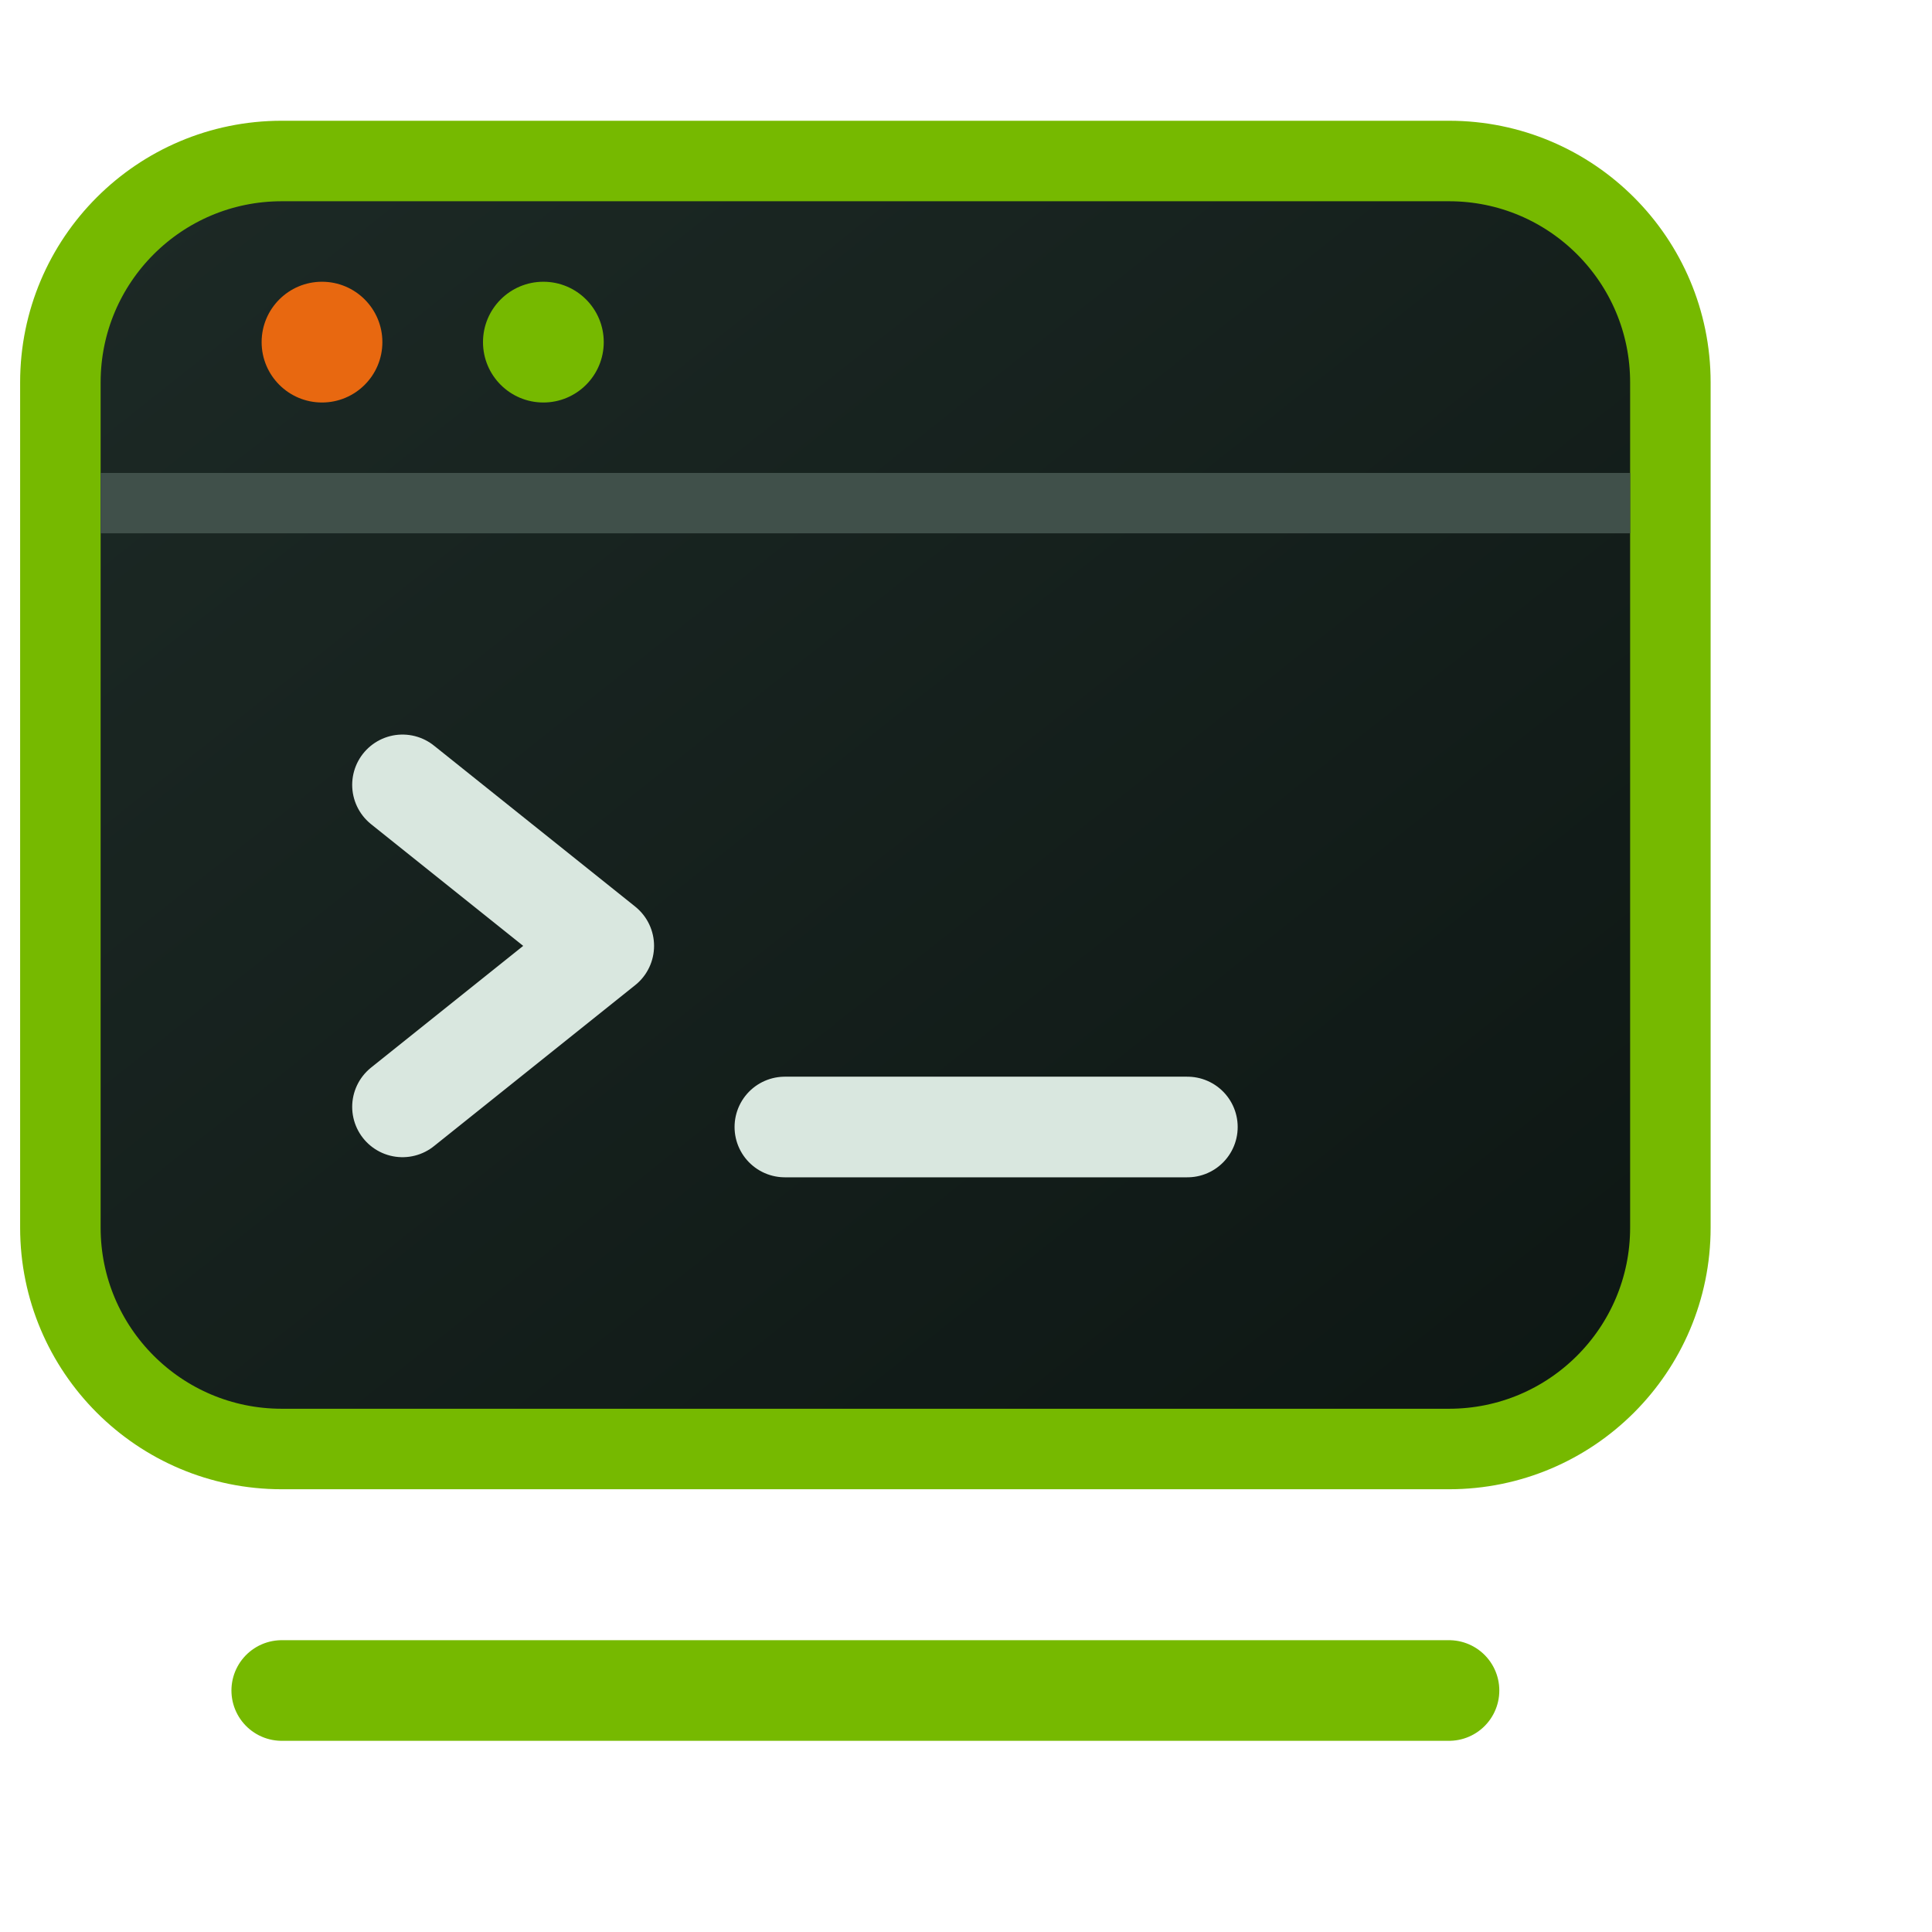
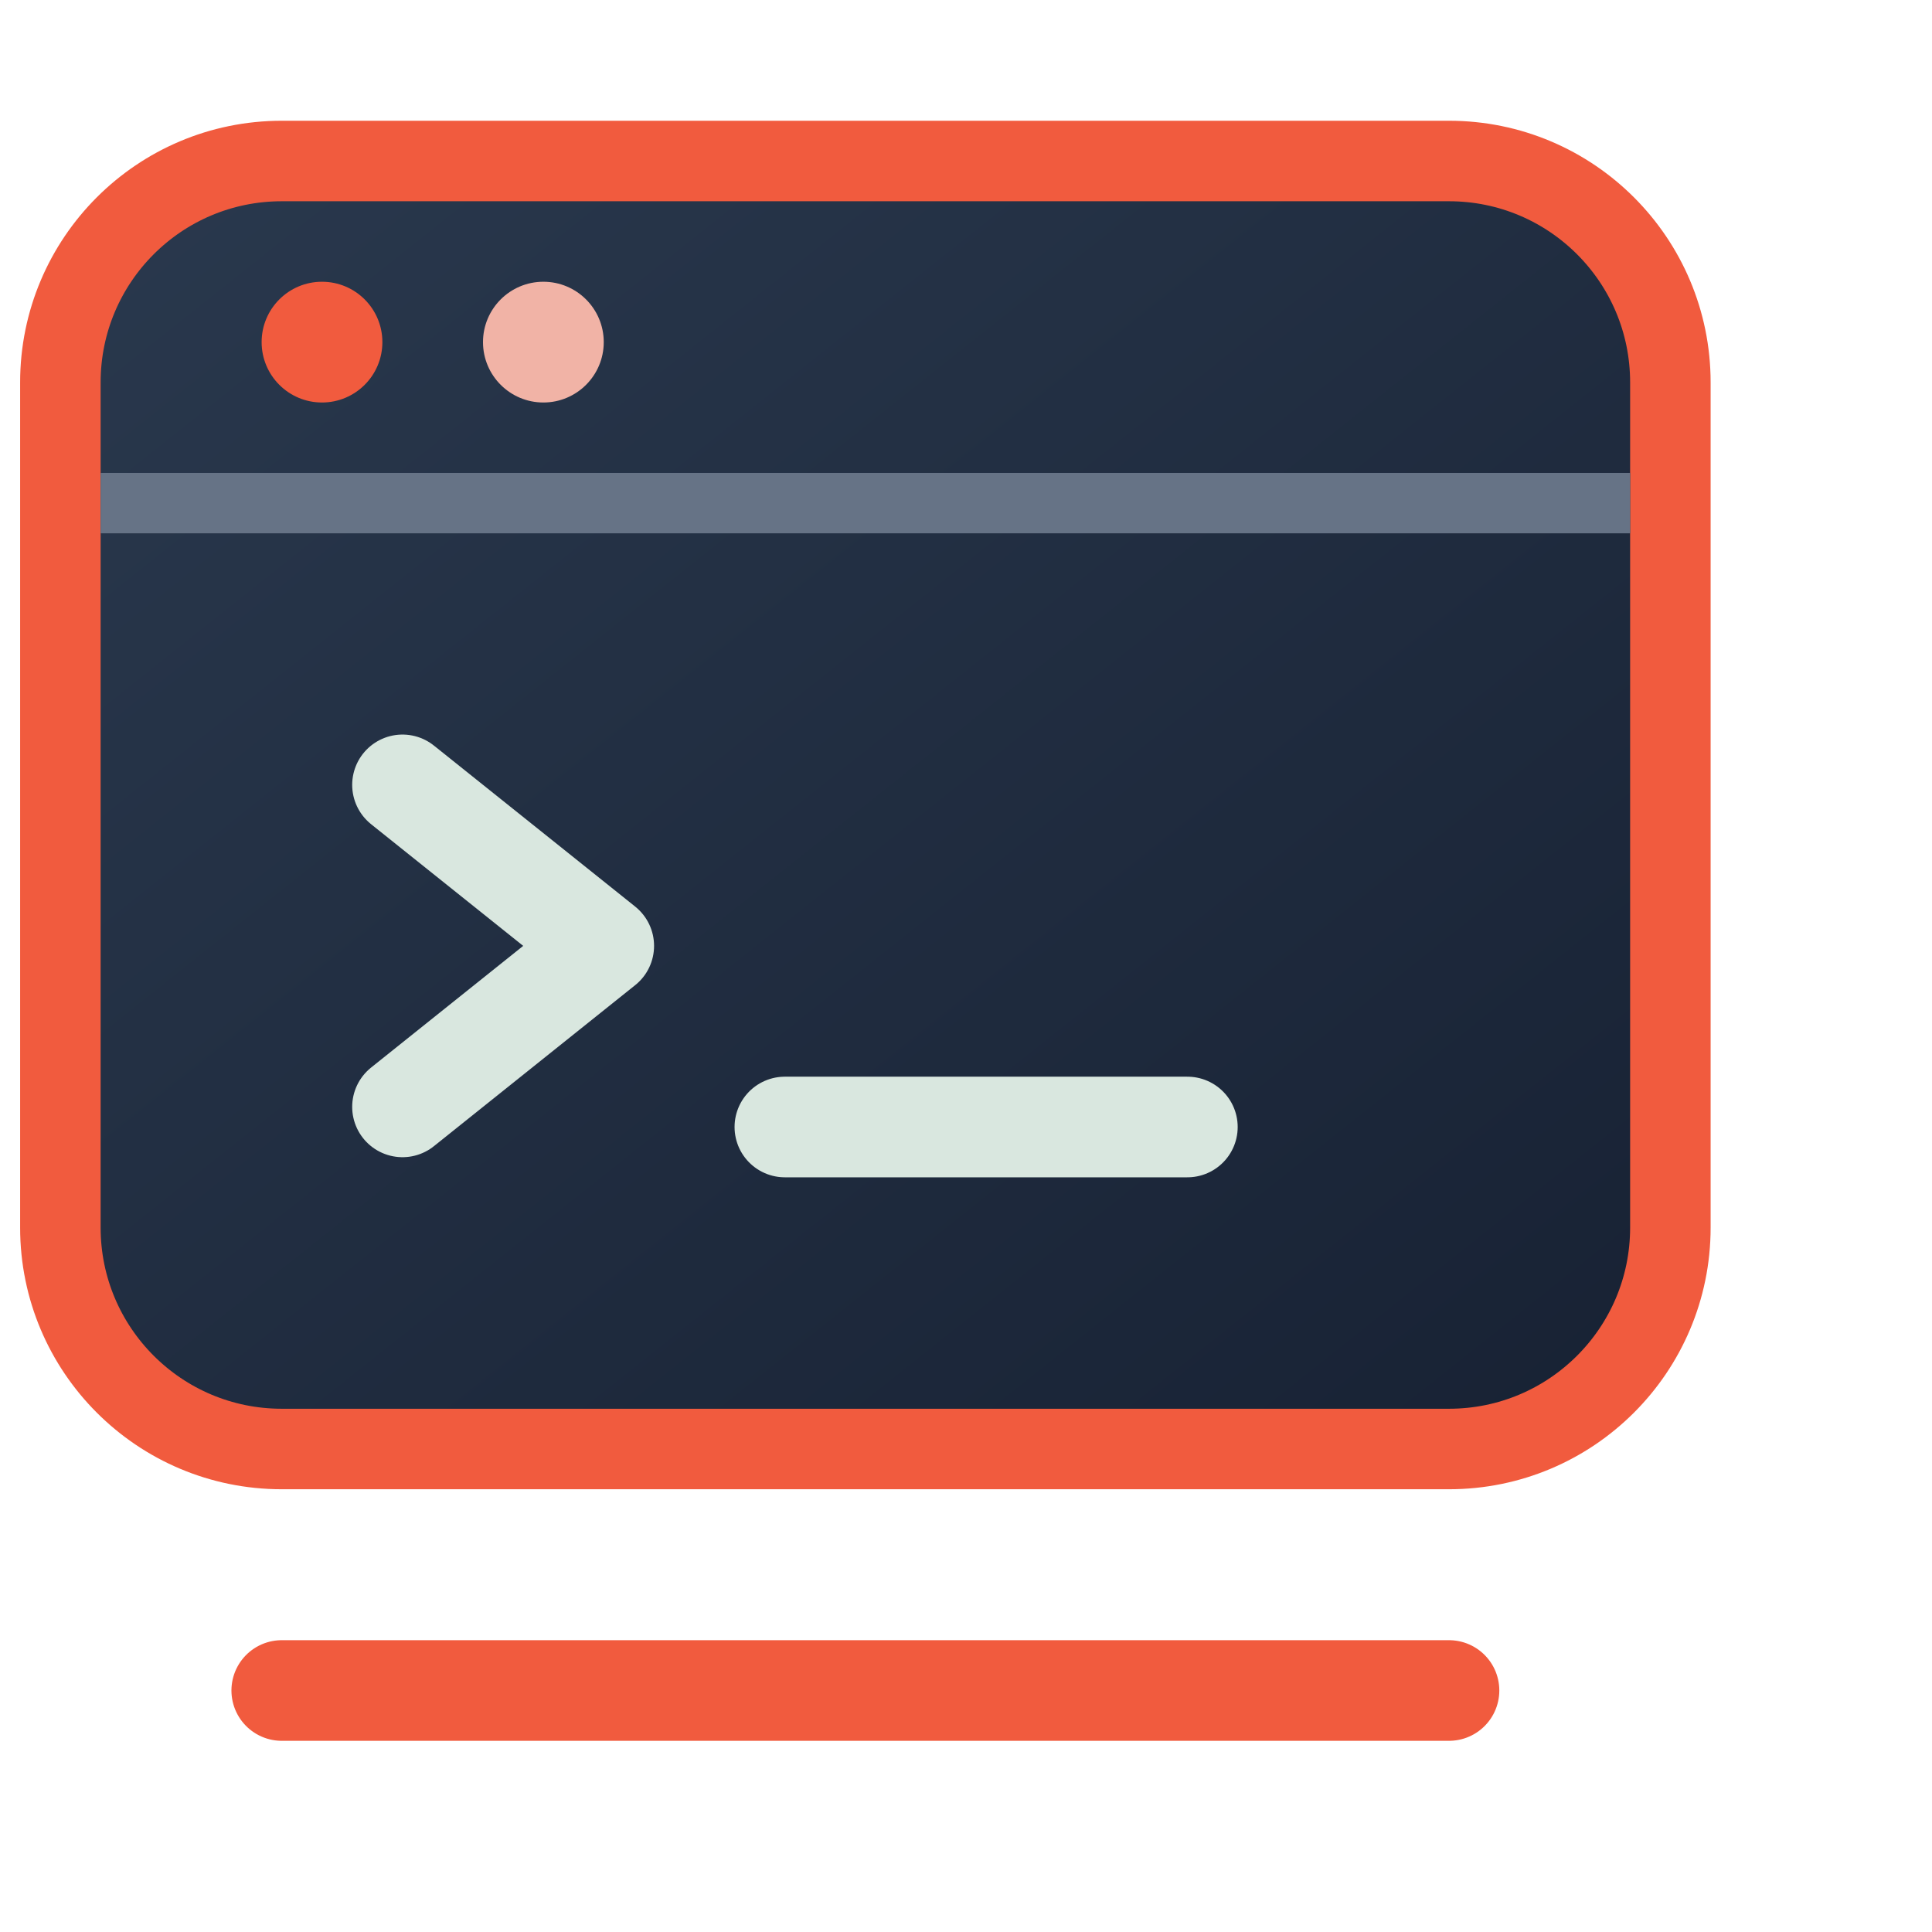
<svg xmlns="http://www.w3.org/2000/svg" viewBox="0 0 96 96" role="img" aria-labelledby="title desc">
  <defs>
    <linearGradient id="panel" x1="0" y1="0" x2="1" y2="1">
-       <stop offset="0" stop-color="#1d2a26" />
-       <stop offset="1" stop-color="#0d1613" />
+       <stop offset="0" stop-color="#2a394e" />
+       <stop offset="1" stop-color="#172133" />
    </linearGradient>
  </defs>
-   <rect x="3" y="8" width="80" height="64" rx="11" fill="url(#panel)" stroke="#76b900" stroke-width="4" />
-   <path d="M5 25h76" stroke="#40504a" stroke-width="3" />
-   <circle cx="16" cy="17" r="3" fill="#e86810" />
-   <circle cx="27" cy="17" r="3" fill="#76b900" />
+   <rect x="3" y="8" width="80" height="64" rx="11" fill="url(#panel)" stroke="#f15b3e" stroke-width="4" />
+   <path d="M5 25h76" stroke="#667386" stroke-width="3" />
+   <circle cx="16" cy="17" r="3" fill="#f15b3e" />
+   <circle cx="27" cy="17" r="3" fill="#f1b3a6" />
  <path d="m20 39 10 8-10 8M39 56h20" fill="none" stroke="#d9e7df" stroke-linecap="round" stroke-linejoin="round" stroke-width="5" />
-   <path d="M14 84h58" stroke="#76b900" stroke-linecap="round" stroke-width="5" />
+   <path d="M14 84h58" stroke="#f15b3e" stroke-linecap="round" stroke-width="5" />
</svg>
